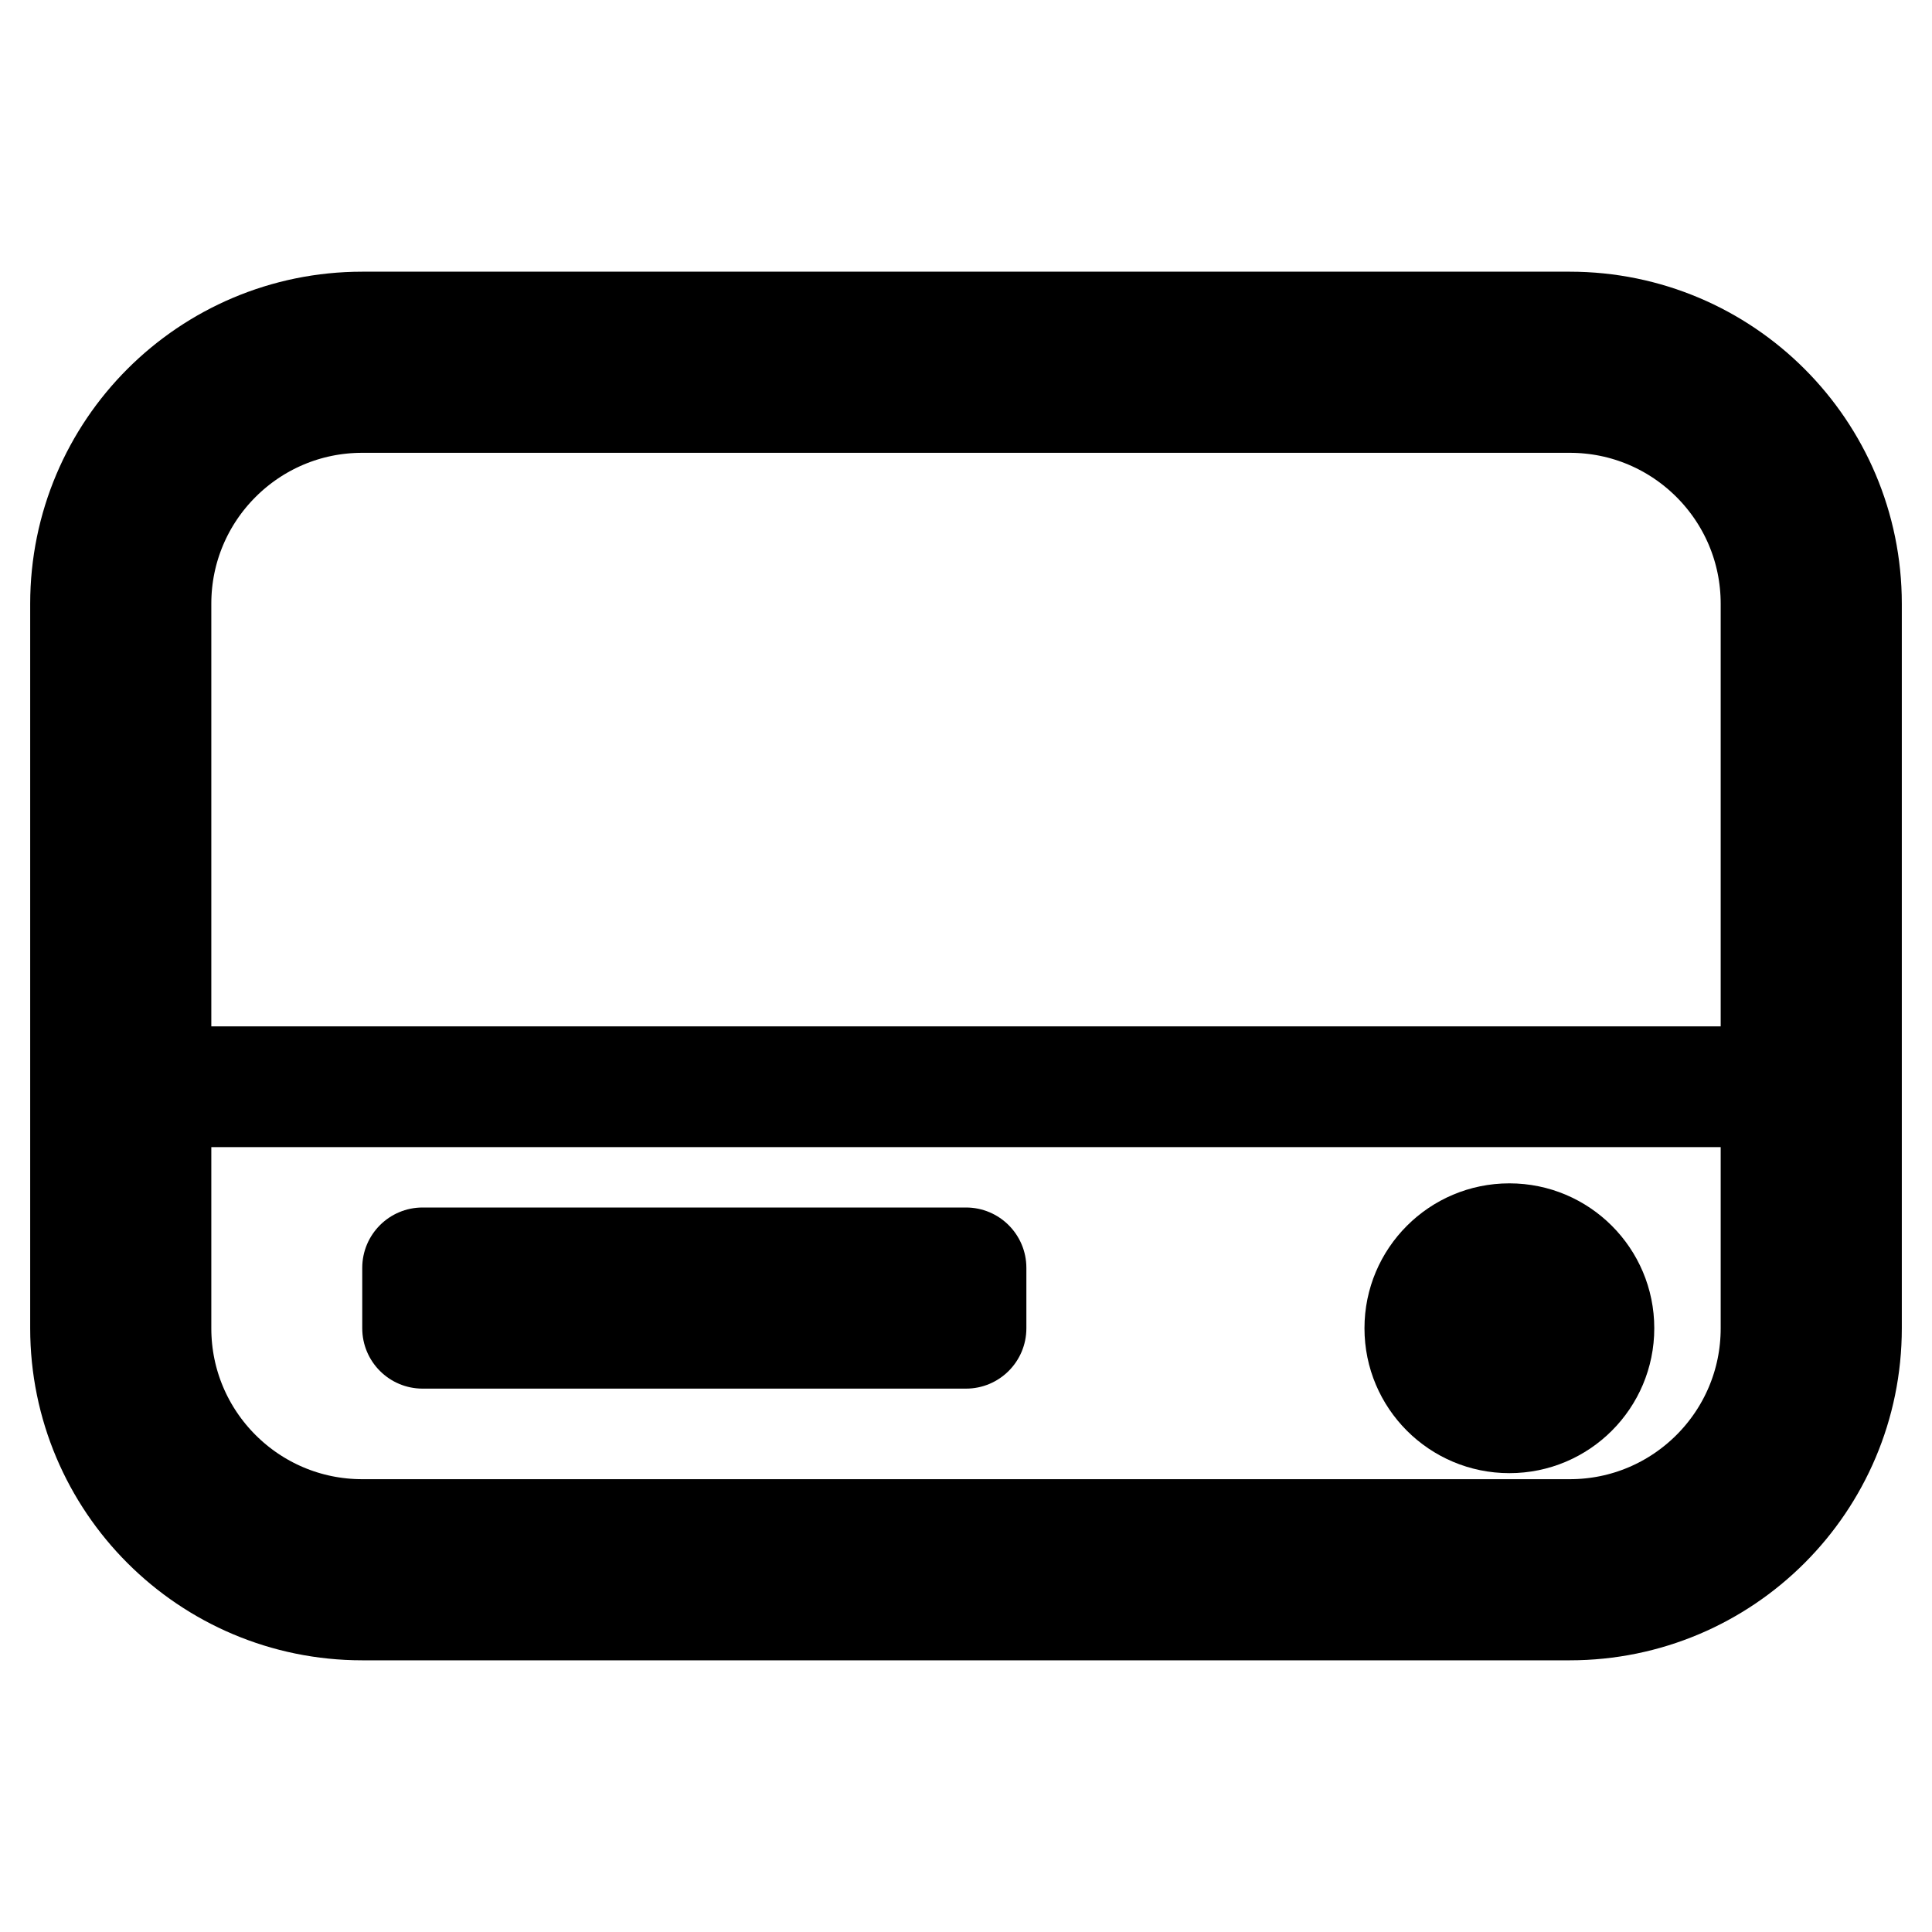
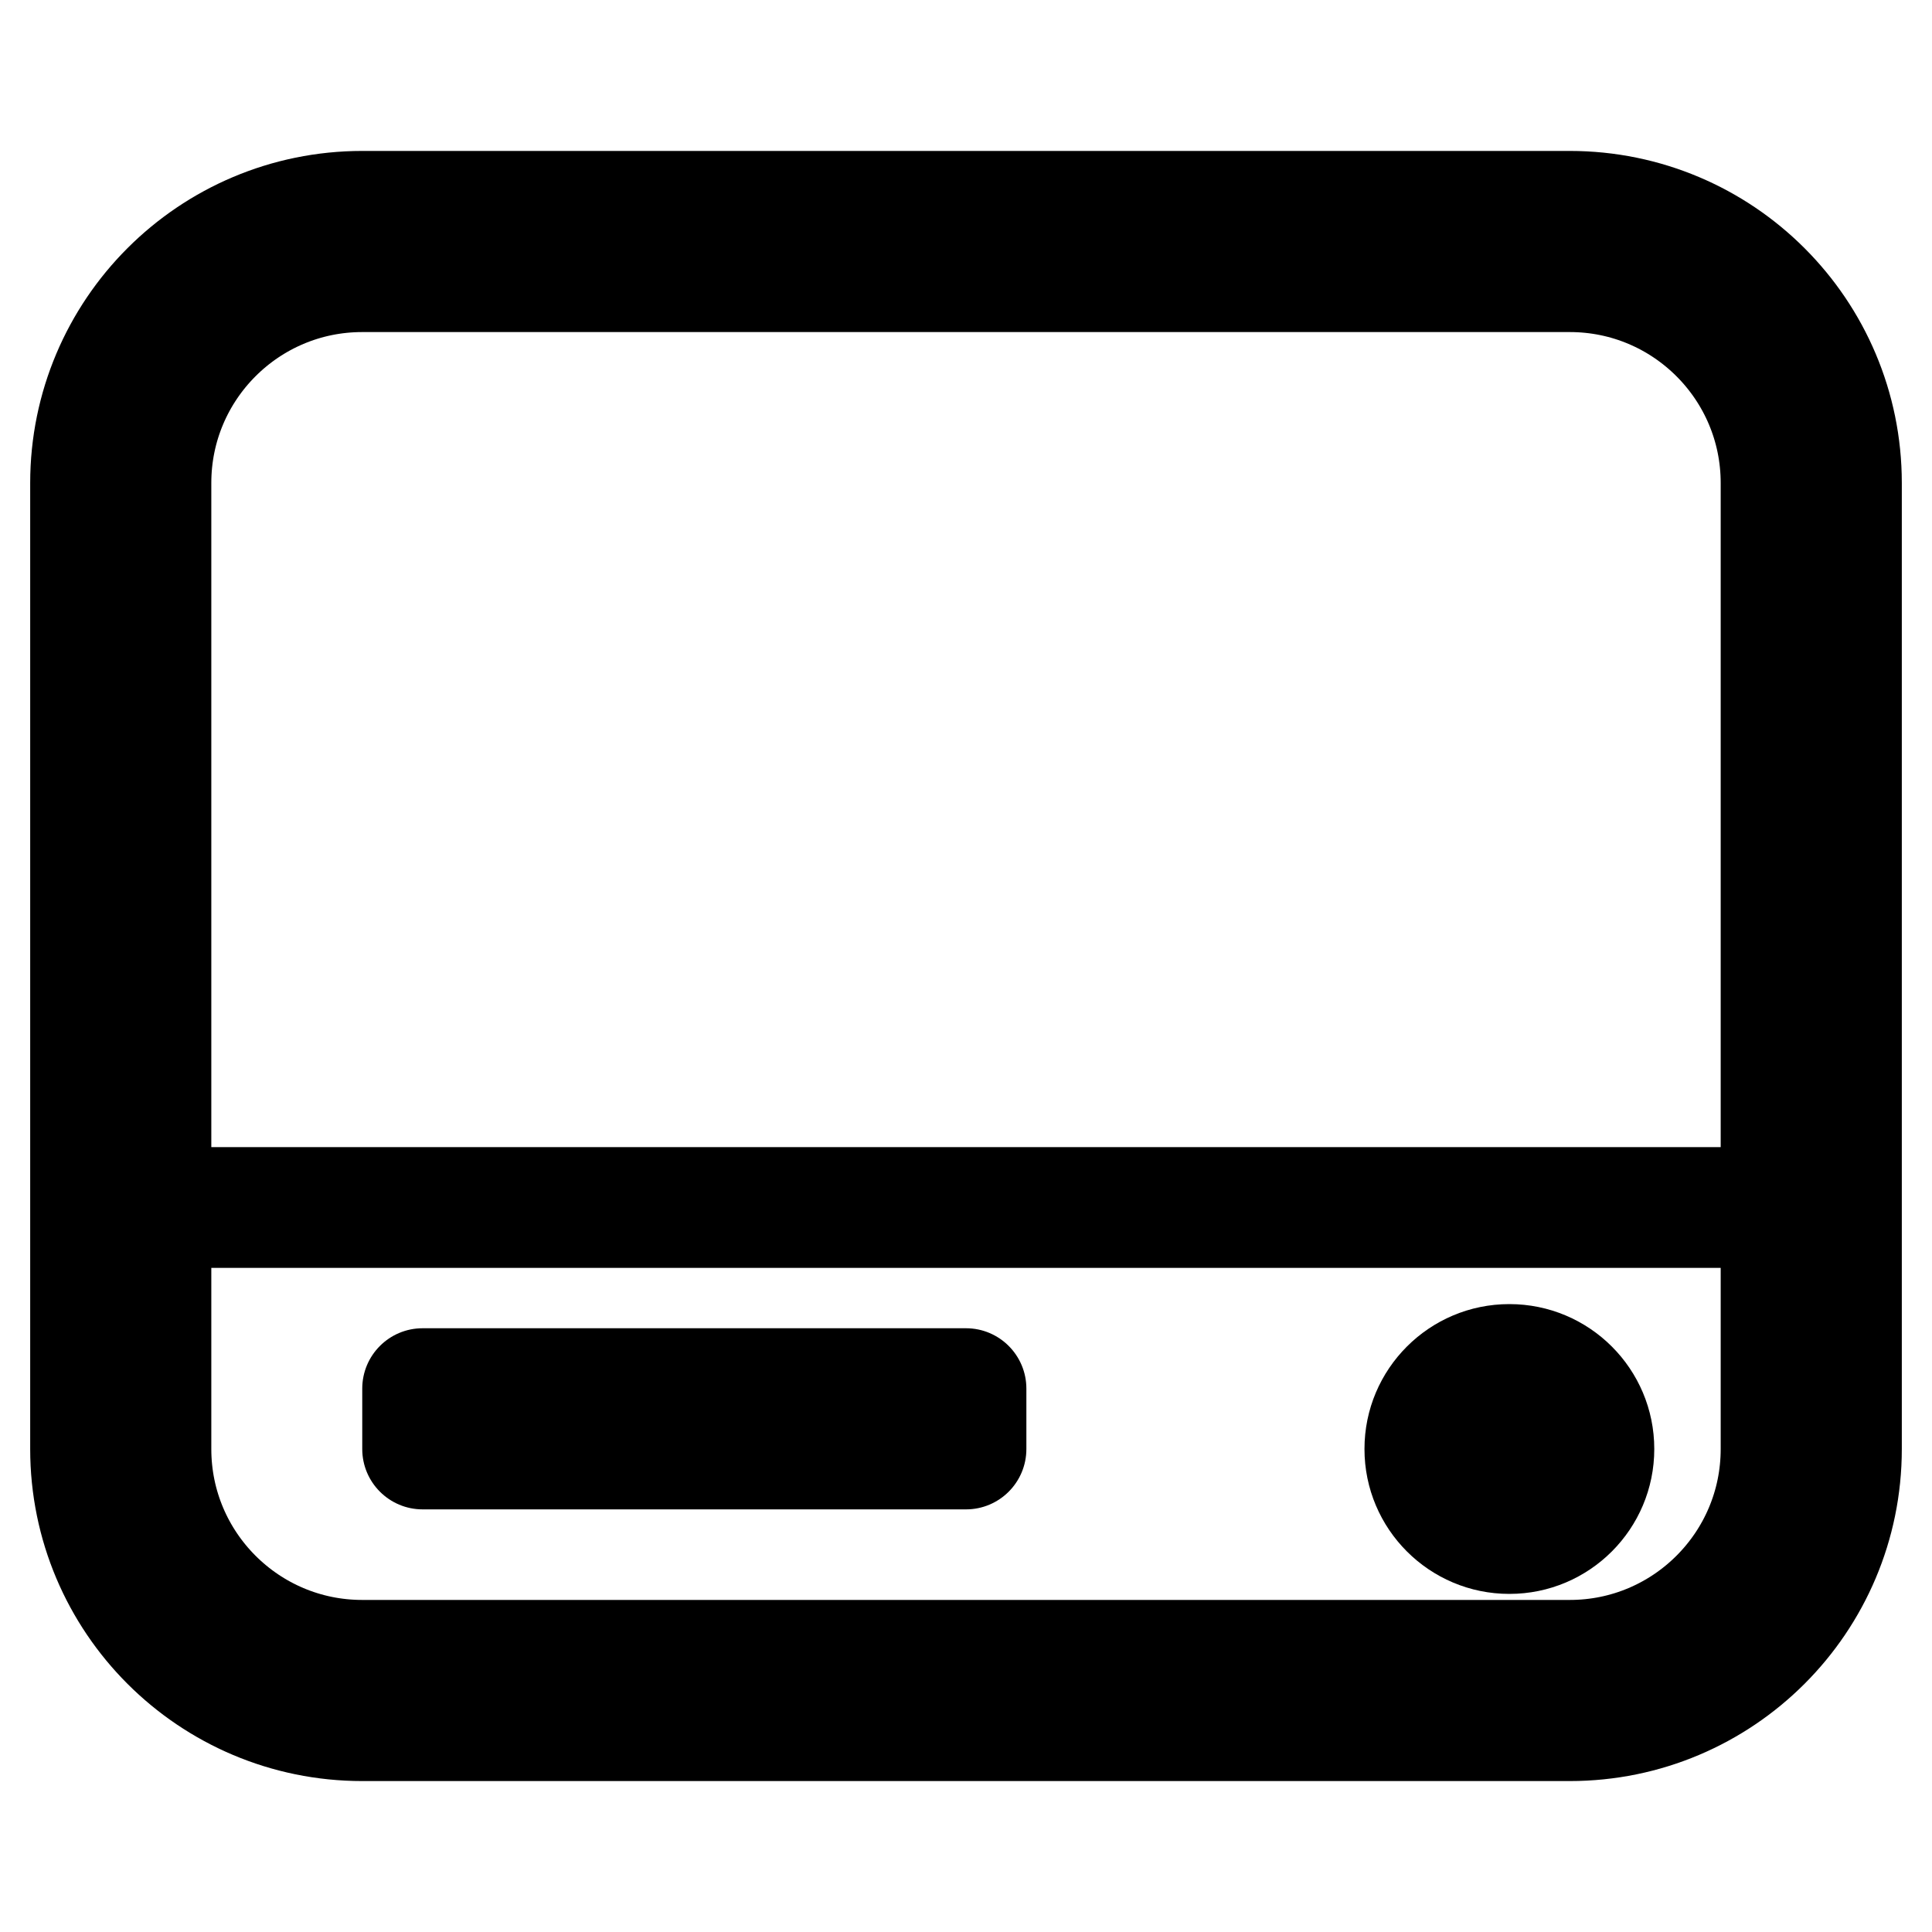
<svg xmlns="http://www.w3.org/2000/svg" width="16" height="16" viewBox="0 0 16 16">
-   <rect fill="none" stroke="currentColor" stroke-width="1.5" x="1" y="3" width="14" height="10" rx="2" />
-   <line stroke="currentColor" stroke-width="1" x1="1.5" y1="9" x2="14.5" y2="9" />
-   <circle fill="currentColor" cx="12.5" cy="11" r="1.2" />
-   <rect fill="currentColor" x="3" y="10" width="5.5" height="1.5" rx="0.5" />
+   <rect fill="none" stroke="currentColor" stroke-width="1.5" x="1" y="2" width="14" height="12" rx="2" />
+   <line stroke="currentColor" stroke-width="1" x1="1.5" y1="10" x2="14.5" y2="10" />
+   <circle fill="currentColor" cx="12.5" cy="12" r="1.2" />
+   <rect fill="currentColor" x="3" y="11" width="5.5" height="1.5" rx="0.5" />
</svg>
